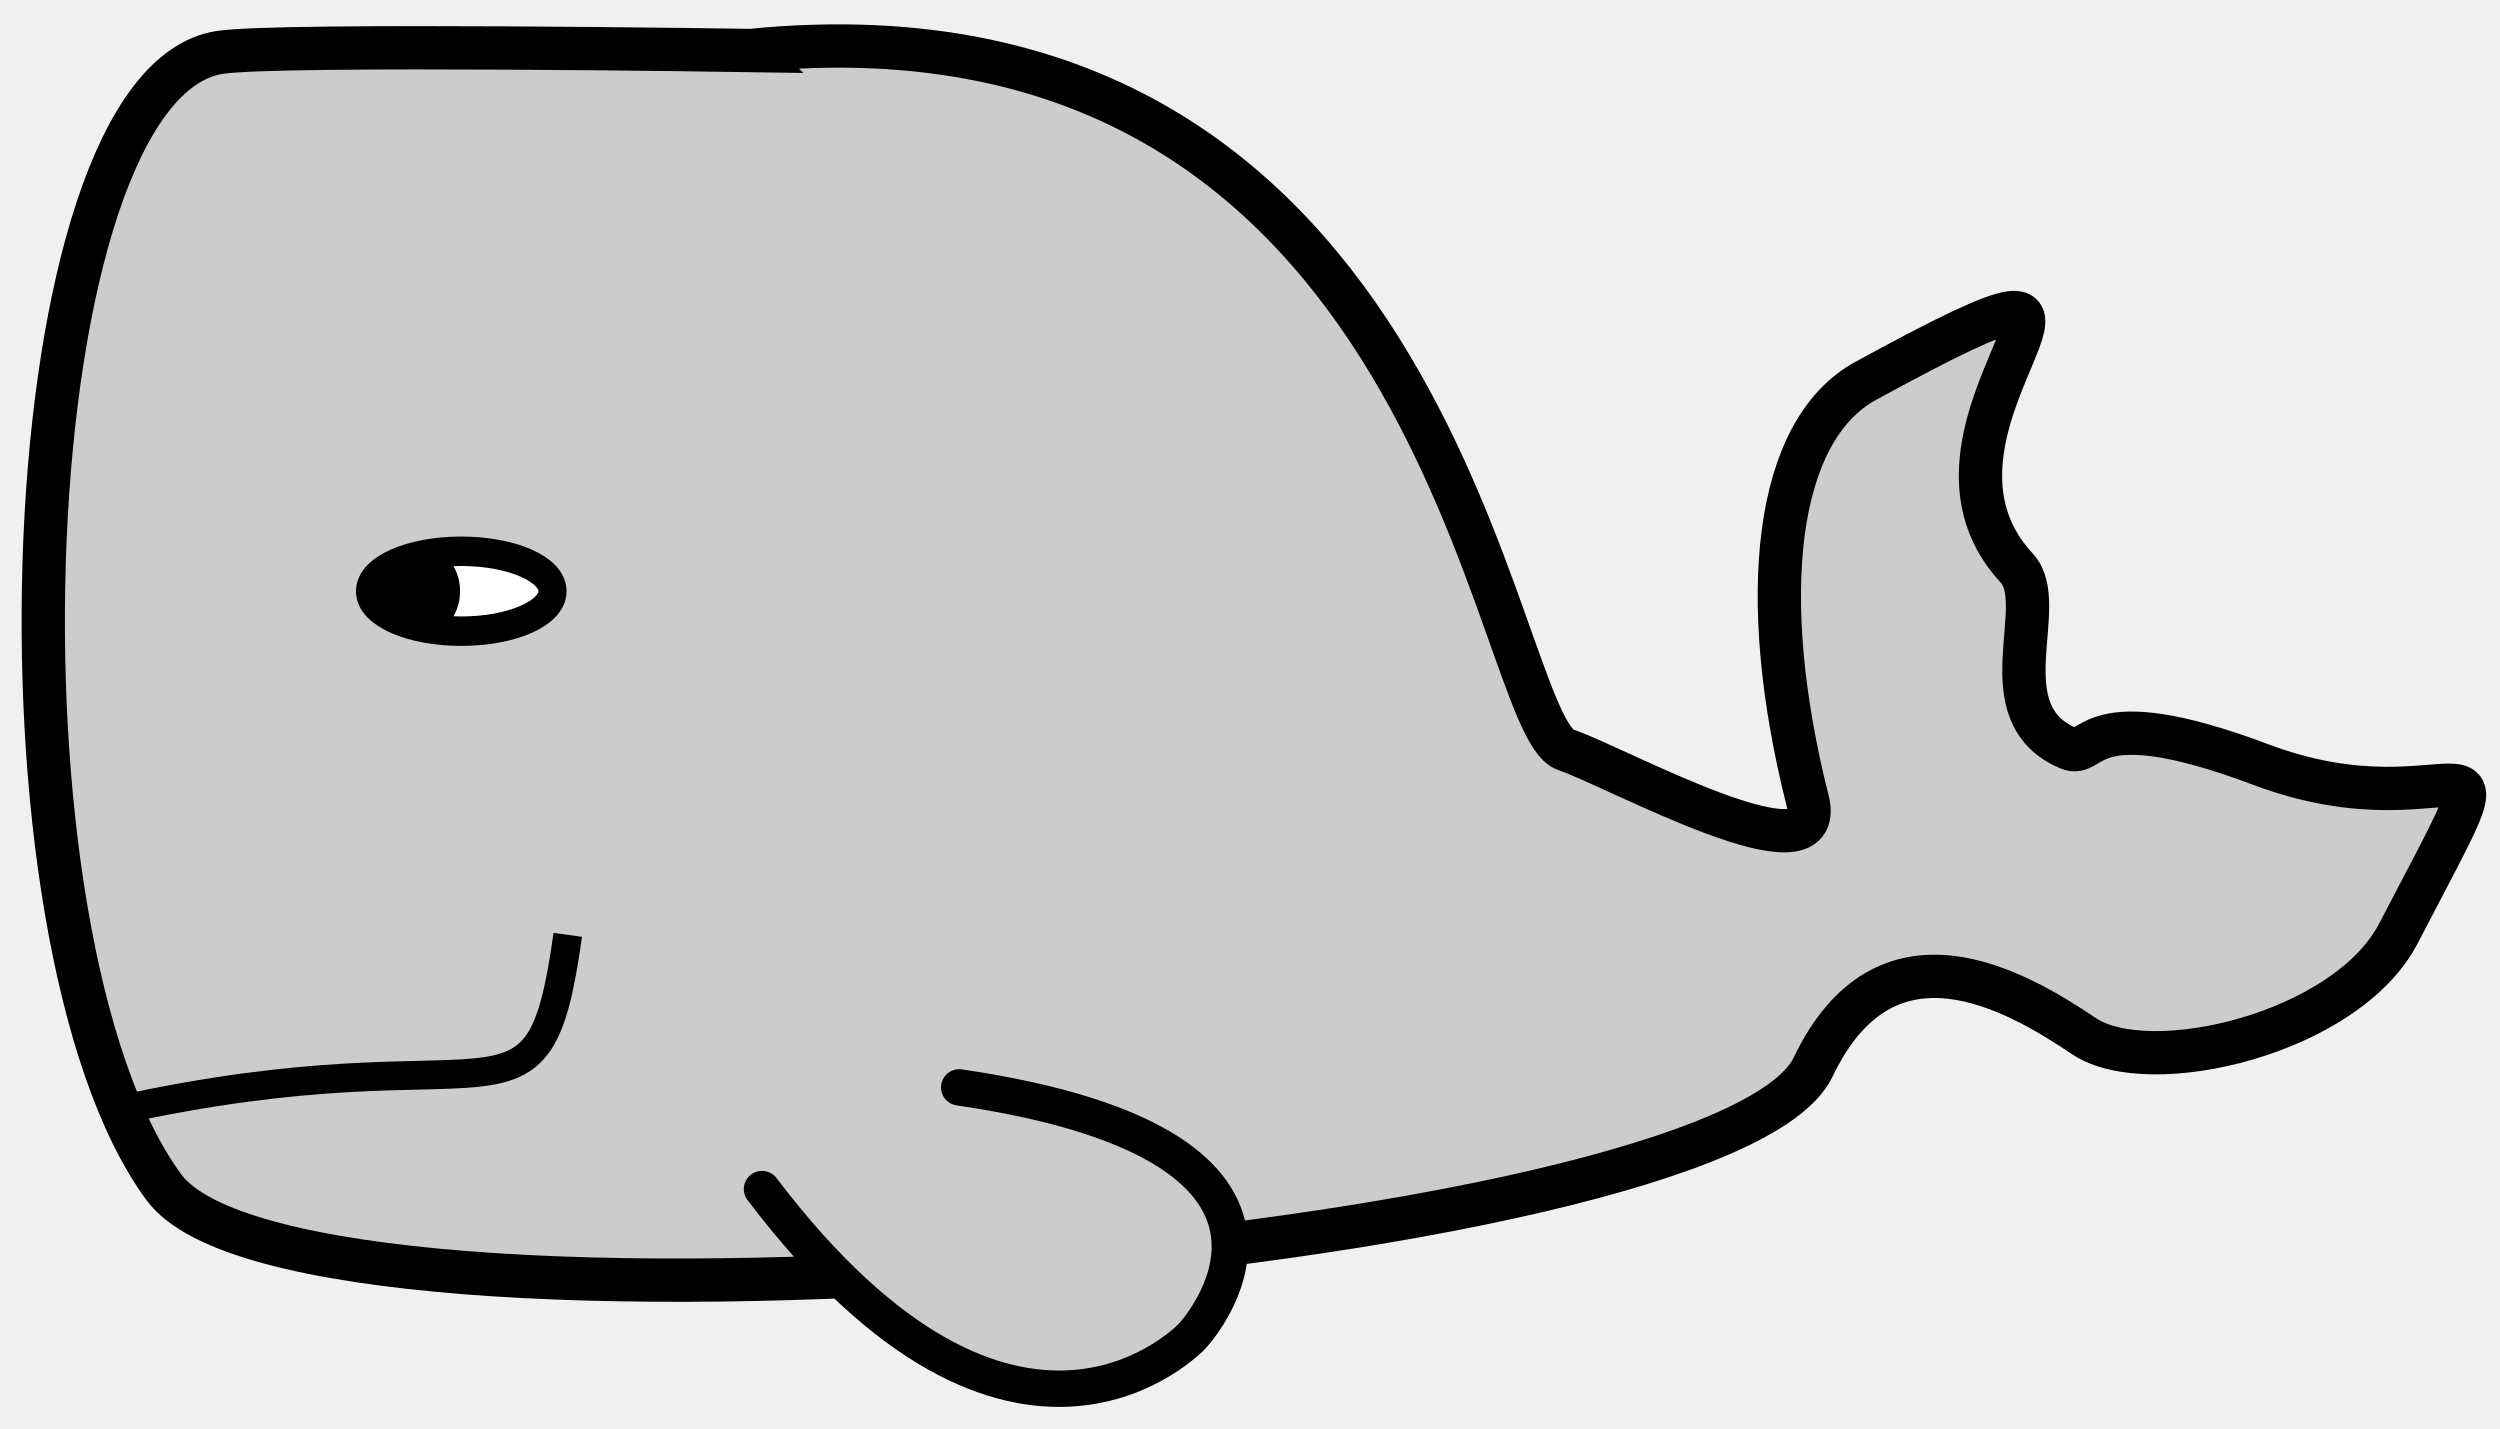
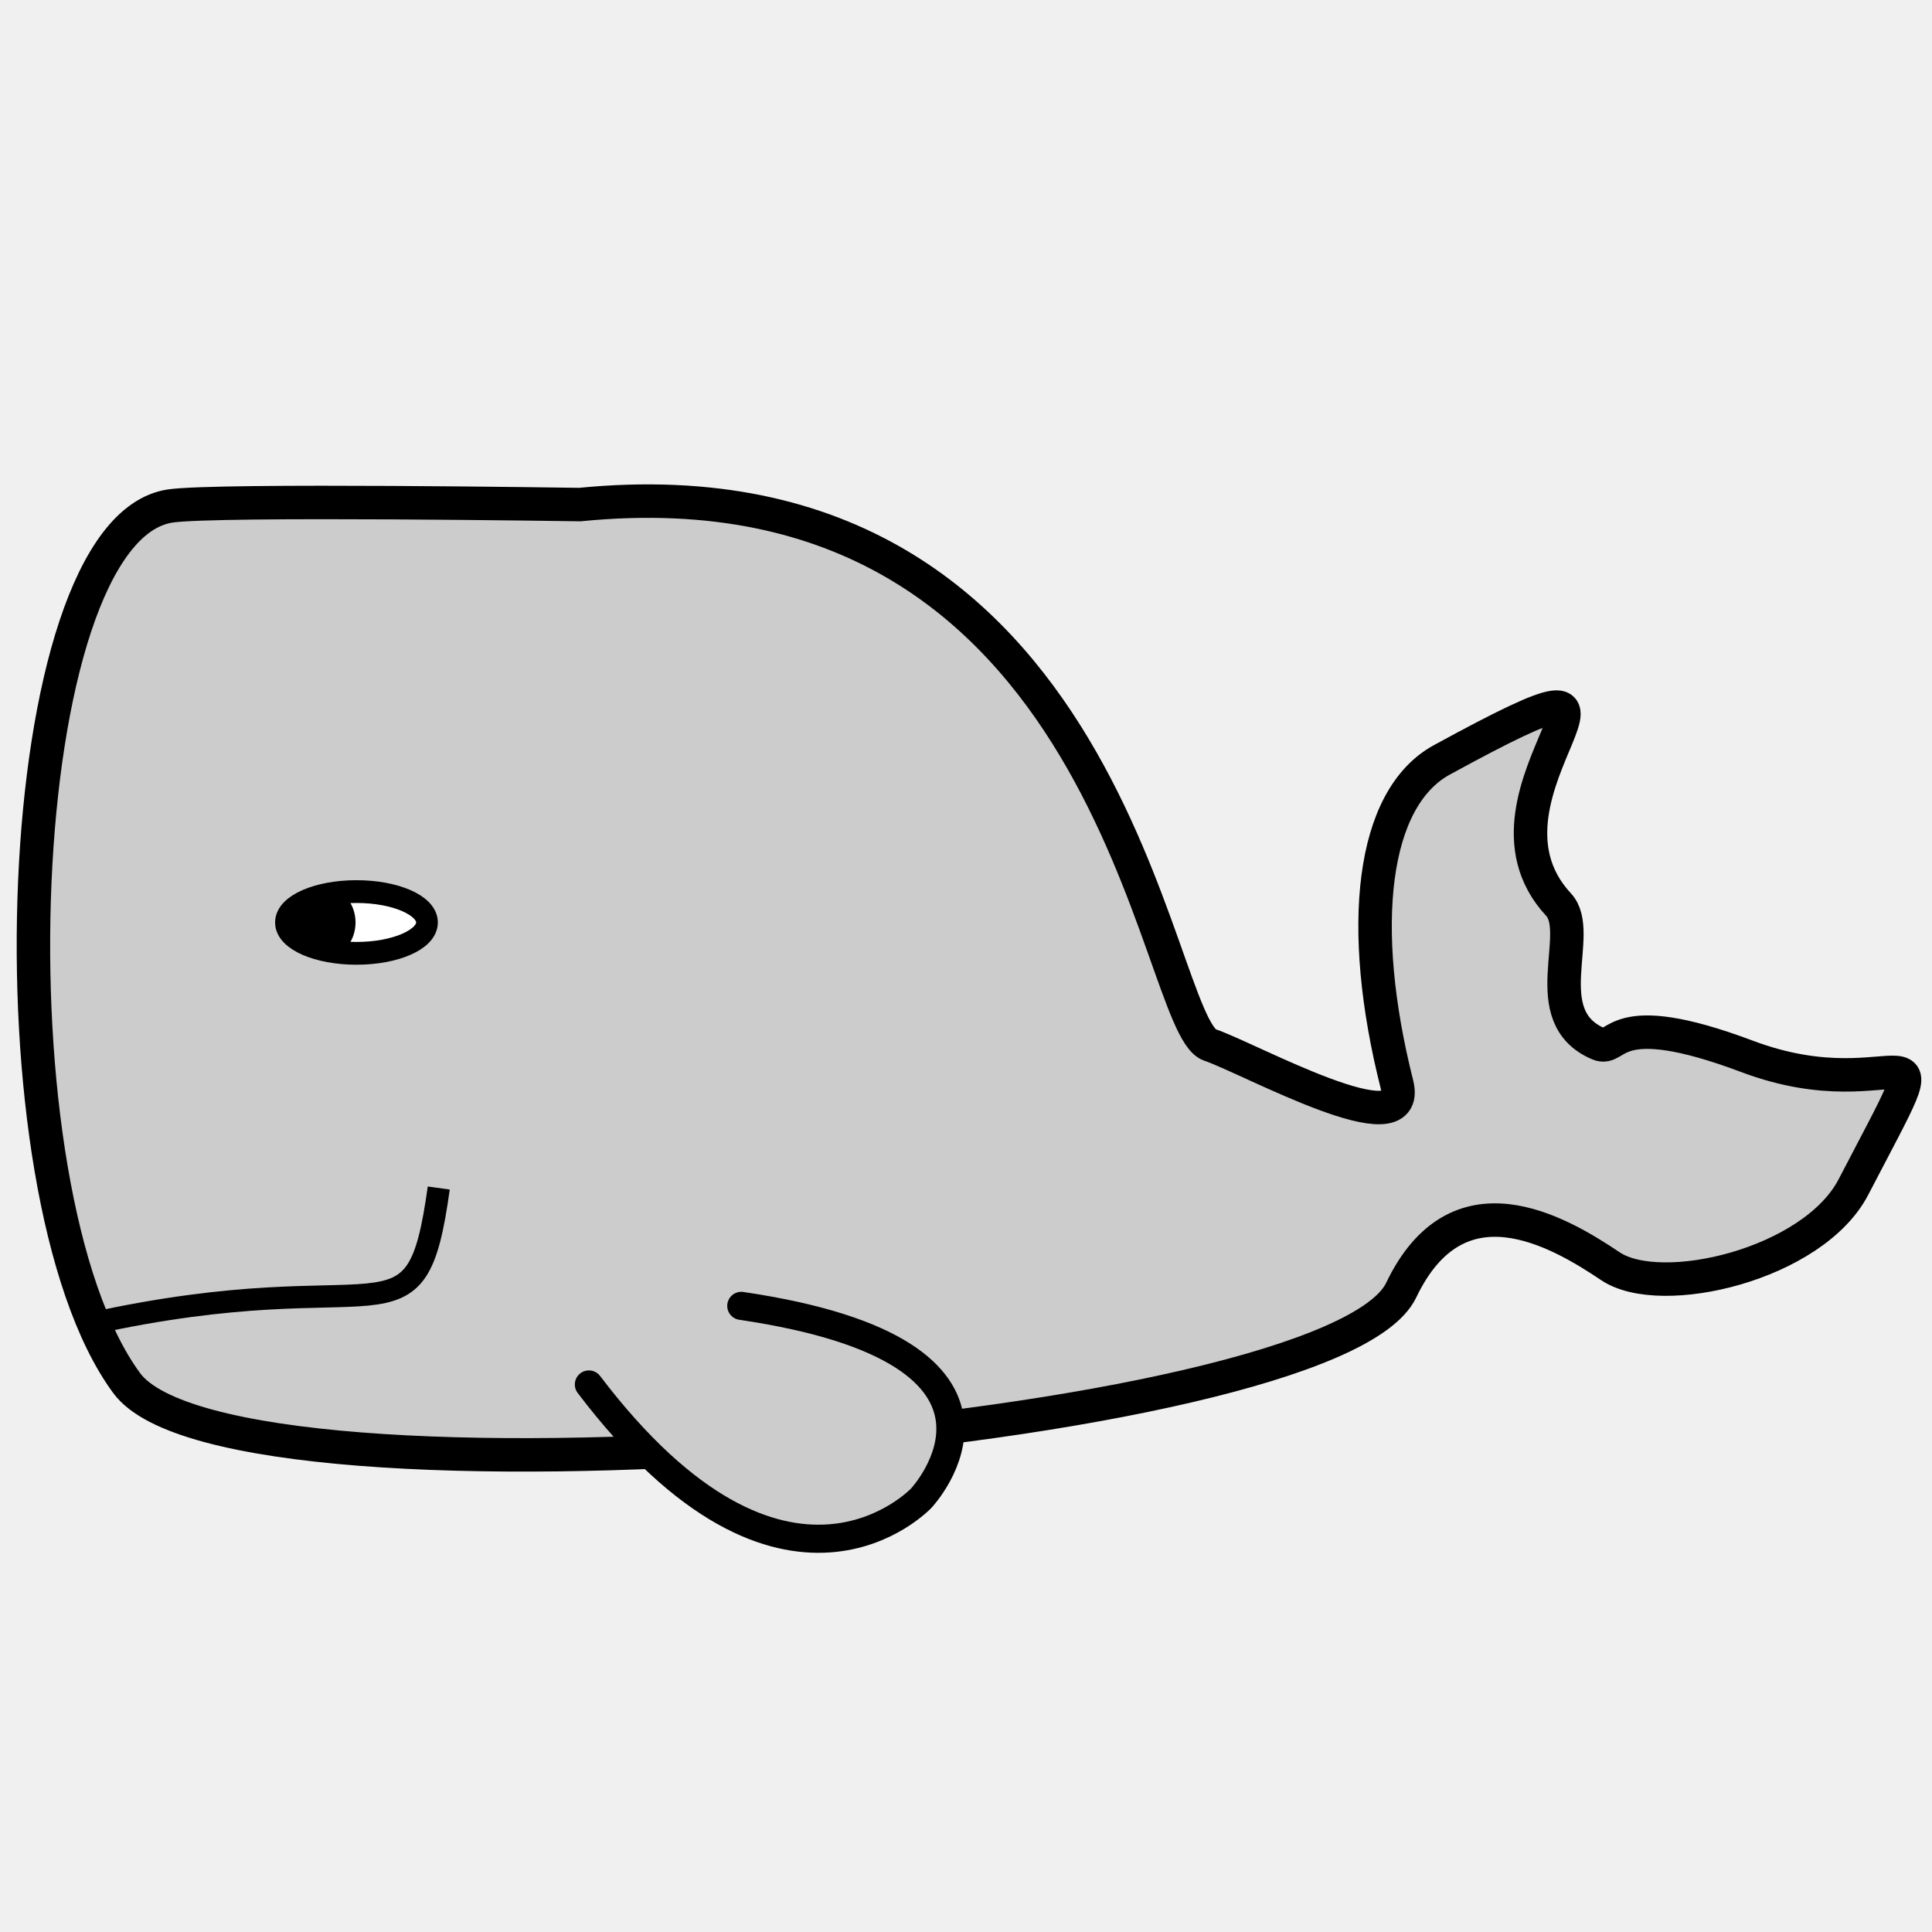
- <svg xmlns="http://www.w3.org/2000/svg" width="700" height="400" id="svg2" version="1.1">
+ <svg xmlns="http://www.w3.org/2000/svg" width="700" height="700" id="svg2" version="1.1">
  <defs id="defs4" />
-   <g id="layer1" transform="translate(-49.11638,-187.6315)">
-     <path style="fill:#cccccc;stroke:#000000;stroke-width:12.123;stroke-linecap:butt;stroke-linejoin:miter;stroke-miterlimit:4;stroke-opacity:1;stroke-dasharray:none" d="m 259.198,201.768 c 194.177,-19.213 207.613,188.778 228.272,195.777 14.343,4.86 73.746,37.923 67.765,14.219 -14.375,-56.973 -9.271,-103.547 16.317,-117.511 93.158,-50.837 3.934,11.232 42.267,52.467 9.523,10.244 -8.818,40.589 14.525,50.46 7.127,3.014 4.524,-14.001 53.797,4.529 56.571,21.276 74.293,-21.522 38.509,47.326 -14.592,28.075 -69.697,41.024 -88.046,28.696 -19.322,-12.981 -55.475,-33.861 -75.817,8.686 -25.24,52.791 -423.755,85.206 -461.754,33.679 C 43.78,450.598 52.207,210.965 110.808,202.283 c 17.101,-2.534 148.391,-0.514 148.391,-0.514 z" id="path3060" />
-     <path style="fill:none;stroke:#000000;stroke-width:8.048;stroke-linecap:butt;stroke-linejoin:miter;stroke-miterlimit:4;stroke-opacity:1;stroke-dasharray:none" d="M 81.725,498.616 C 189.629,474.749 199.567,510.549 208.086,449.39" id="path3830" />
-     <path style="fill:#ffffff;stroke:#000000;stroke-width:7.9;stroke-miterlimit:4;stroke-opacity:1;stroke-dasharray:none" id="path3832" d="m 101.429,565.934 a 25.714,10.714 0 1 1 -51.429,0 25.714,10.714 0 1 1 51.429,0 z" transform="matrix(0.9938529,0,0,1.044187,103.0216,-237.7652)" />
-     <path style="fill:#000000;stroke:#000000;stroke-width:7.9;stroke-miterlimit:4;stroke-opacity:1;stroke-dasharray:none" id="path3836" d="m 141.429,595.219 a 7.857,8.571 0 1 1 -15.714,0 7.857,8.571 0 1 1 15.714,0 z" transform="matrix(0.9938529,0,0,1.044187,33.45189,-268.345)" />
-     <path style="fill:#cccccc;stroke:#000000;stroke-width:10.187;stroke-linecap:round;stroke-linejoin:miter;stroke-miterlimit:4;stroke-opacity:1;stroke-dasharray:none" d="m 262.481,520.572 c 71.28,93.876 120.473,41.137 120.473,41.137 0,0 49.193,-52.739 -65.256,-69.616" id="path3842" />
+   <g id="layer1" transform="translate(-49.11638,112.3685)">
+     <path style="fill:#cccccc;stroke:#000000;stroke-width:12.123;stroke-linecap:butt;stroke-linejoin:miter;stroke-miterlimit:4;stroke-opacity:1;stroke-dasharray:none" d="m 259.198,70.448 c 194.177,-19.213 207.613,188.778 228.272,195.777 14.343,4.86 73.746,37.923 67.765,14.219 -14.375,-56.973 -9.271,-103.547 16.317,-117.511 93.158,-50.837 3.934,11.232 42.267,52.467 9.523,10.244 -8.818,40.589 14.525,50.46 7.127,3.014 4.524,-14.001 53.797,4.529 56.571,21.276 74.293,-21.522 38.509,47.326 -14.592,28.075 -69.697,41.024 -88.046,28.696 -19.322,-12.981 -55.475,-33.861 -75.817,8.686 -25.24,52.791 -423.755,85.206 -461.754,33.679 C 43.78,319.278 52.207,79.645 110.808,70.963 127.909,68.429 259.198,70.448 259.198,70.448 z" id="path3060" />
+     <path style="fill:none;stroke:#000000;stroke-width:8.048;stroke-linecap:butt;stroke-linejoin:miter;stroke-miterlimit:4;stroke-opacity:1;stroke-dasharray:none" d="M 81.725,367.296 C 189.629,343.429 199.567,379.229 208.086,318.07" id="path3830" />
+     <path style="fill:#ffffff;stroke:#000000;stroke-width:7.9;stroke-miterlimit:4;stroke-opacity:1;stroke-dasharray:none" id="path3832" d="m 101.429,565.934 a 25.714,10.714 0 1 1 -51.429,0 25.714,10.714 0 1 1 51.429,0 z" transform="matrix(0.9938529,0,0,1.044187,103.0216,-369.0851)" />
+     <path style="fill:#000000;stroke:#000000;stroke-width:7.9;stroke-miterlimit:4;stroke-opacity:1;stroke-dasharray:none" id="path3836" d="m 141.429,595.219 a 7.857,8.571 0 1 1 -15.714,0 7.857,8.571 0 1 1 15.714,0 z" transform="matrix(0.9938529,0,0,1.044187,33.45189,-399.6648)" />
+     <path style="fill:#cccccc;stroke:#000000;stroke-width:10.187;stroke-linecap:round;stroke-linejoin:miter;stroke-miterlimit:4;stroke-opacity:1;stroke-dasharray:none" d="m 262.481,389.252 c 71.28,93.876 120.473,41.137 120.473,41.137 0,0 49.193,-52.739 -65.256,-69.616" id="path3842" />
  </g>
</svg>
